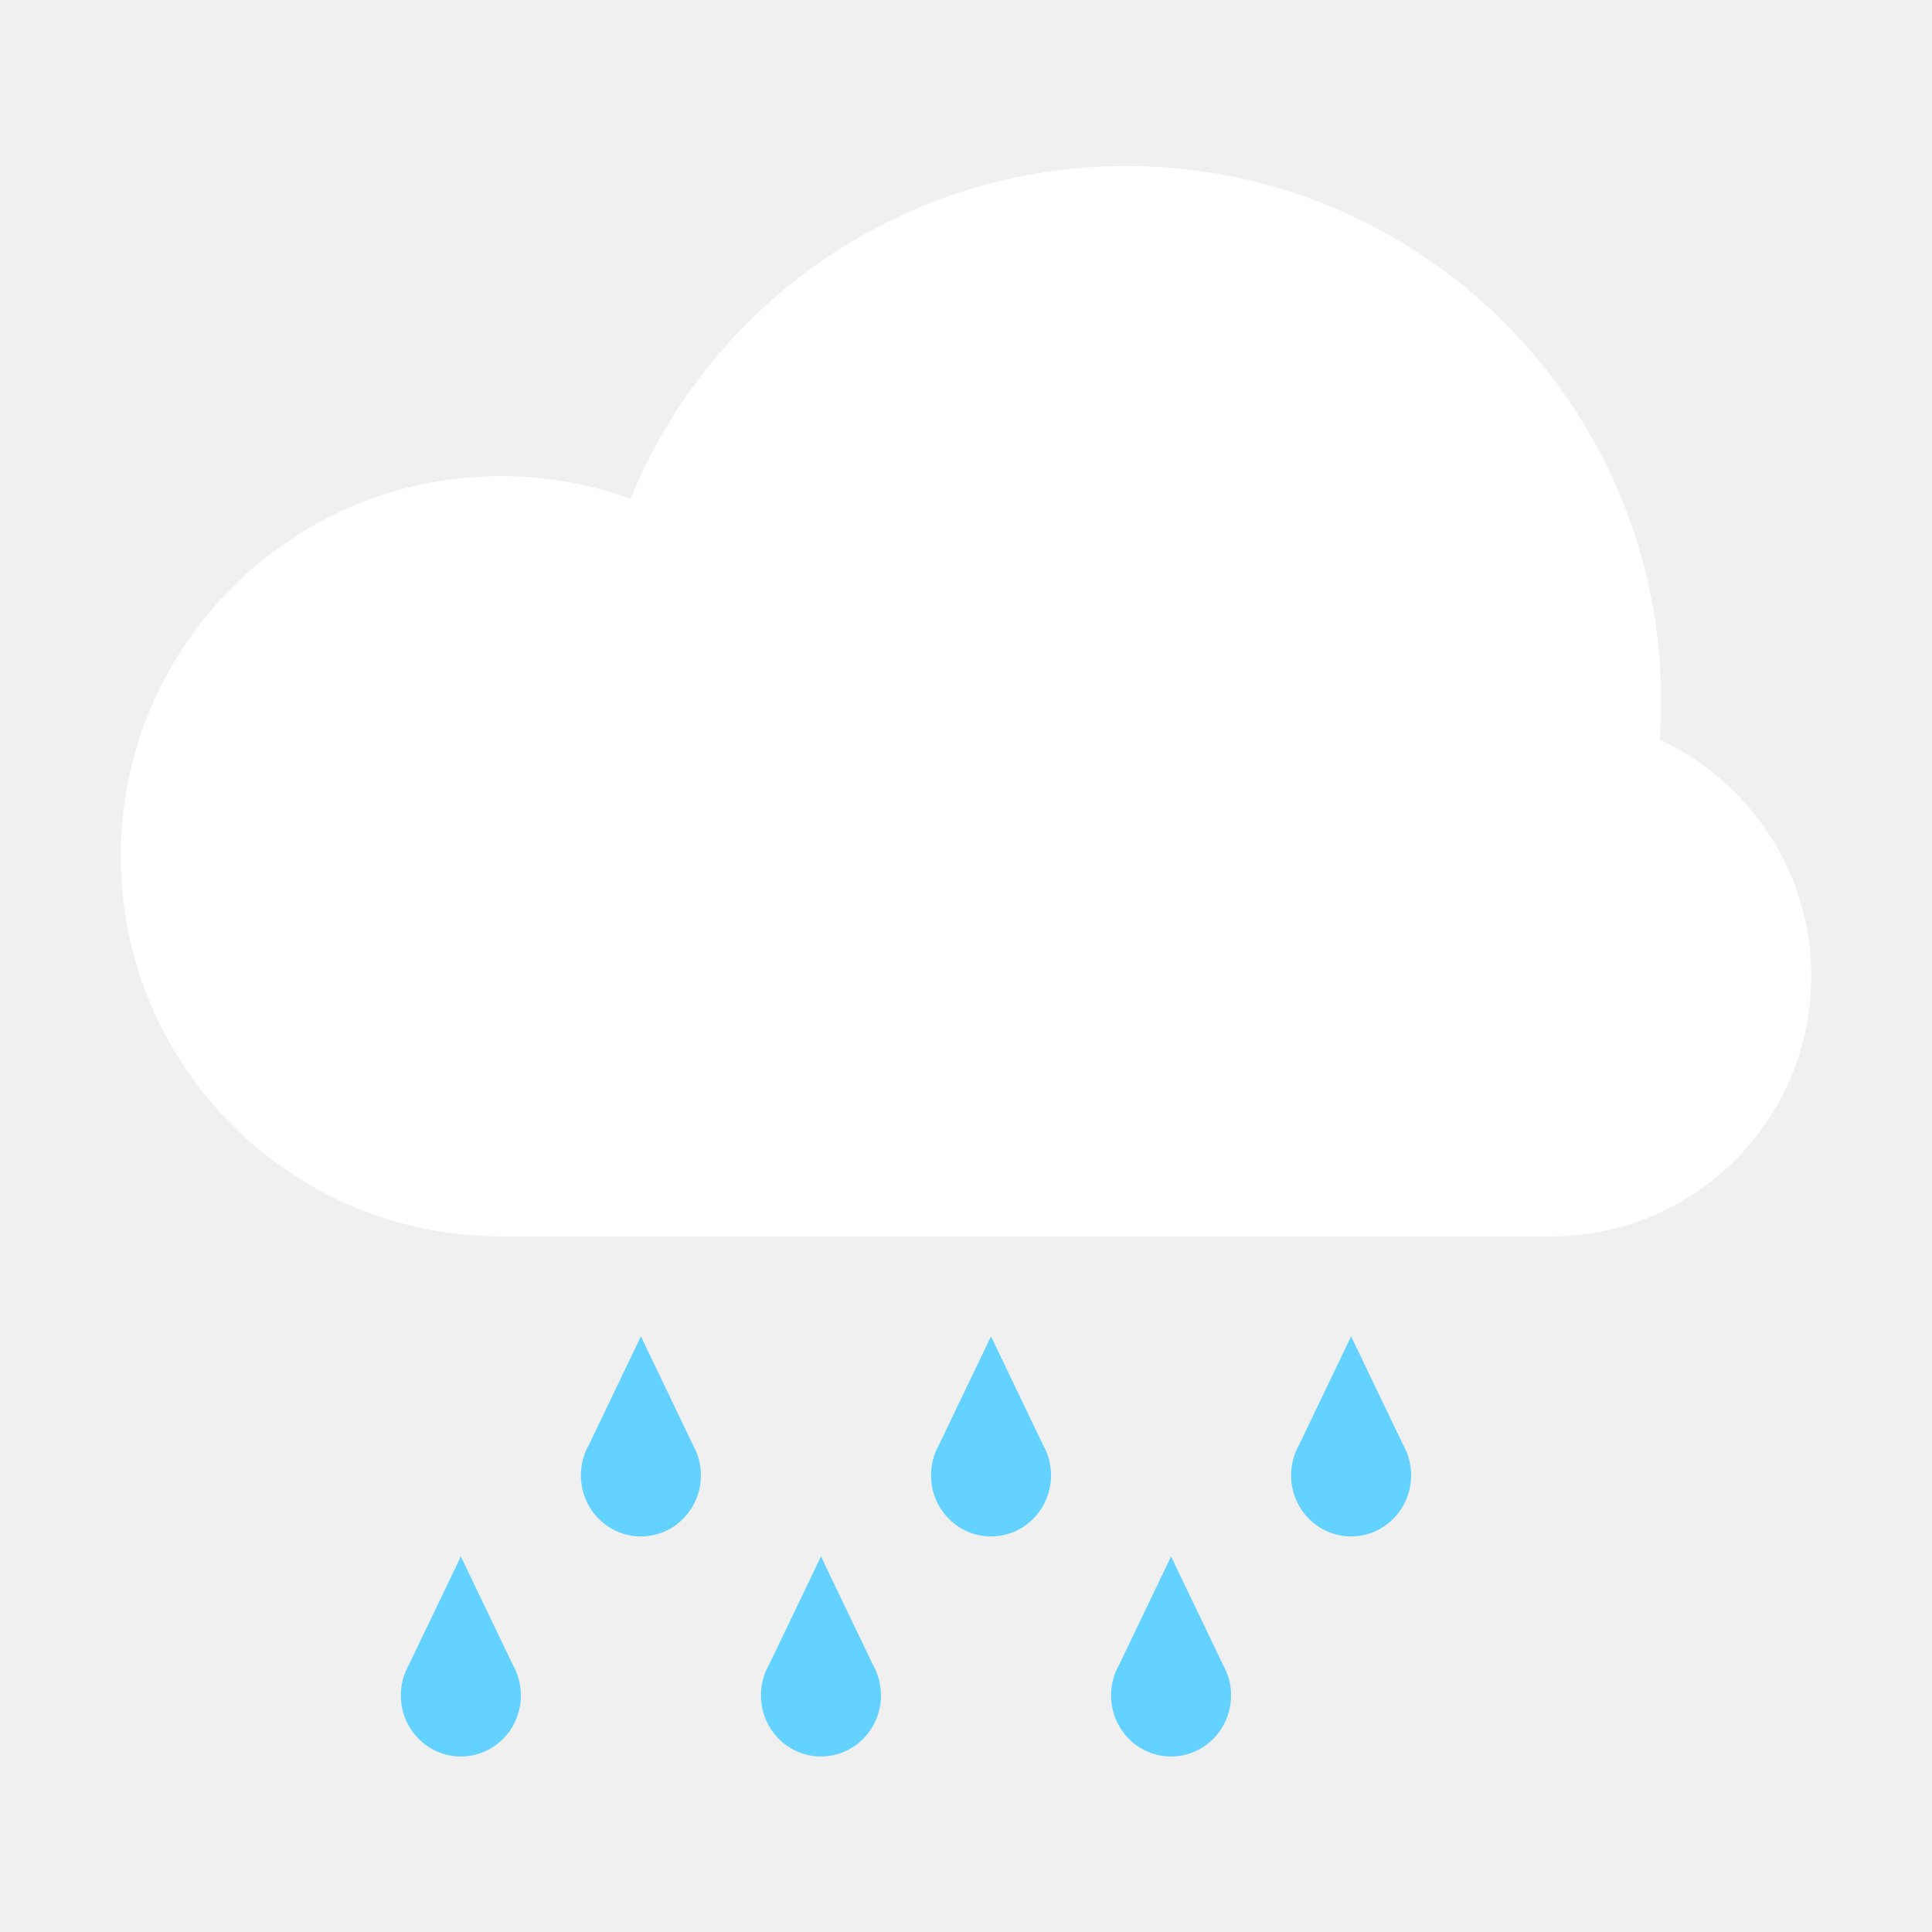
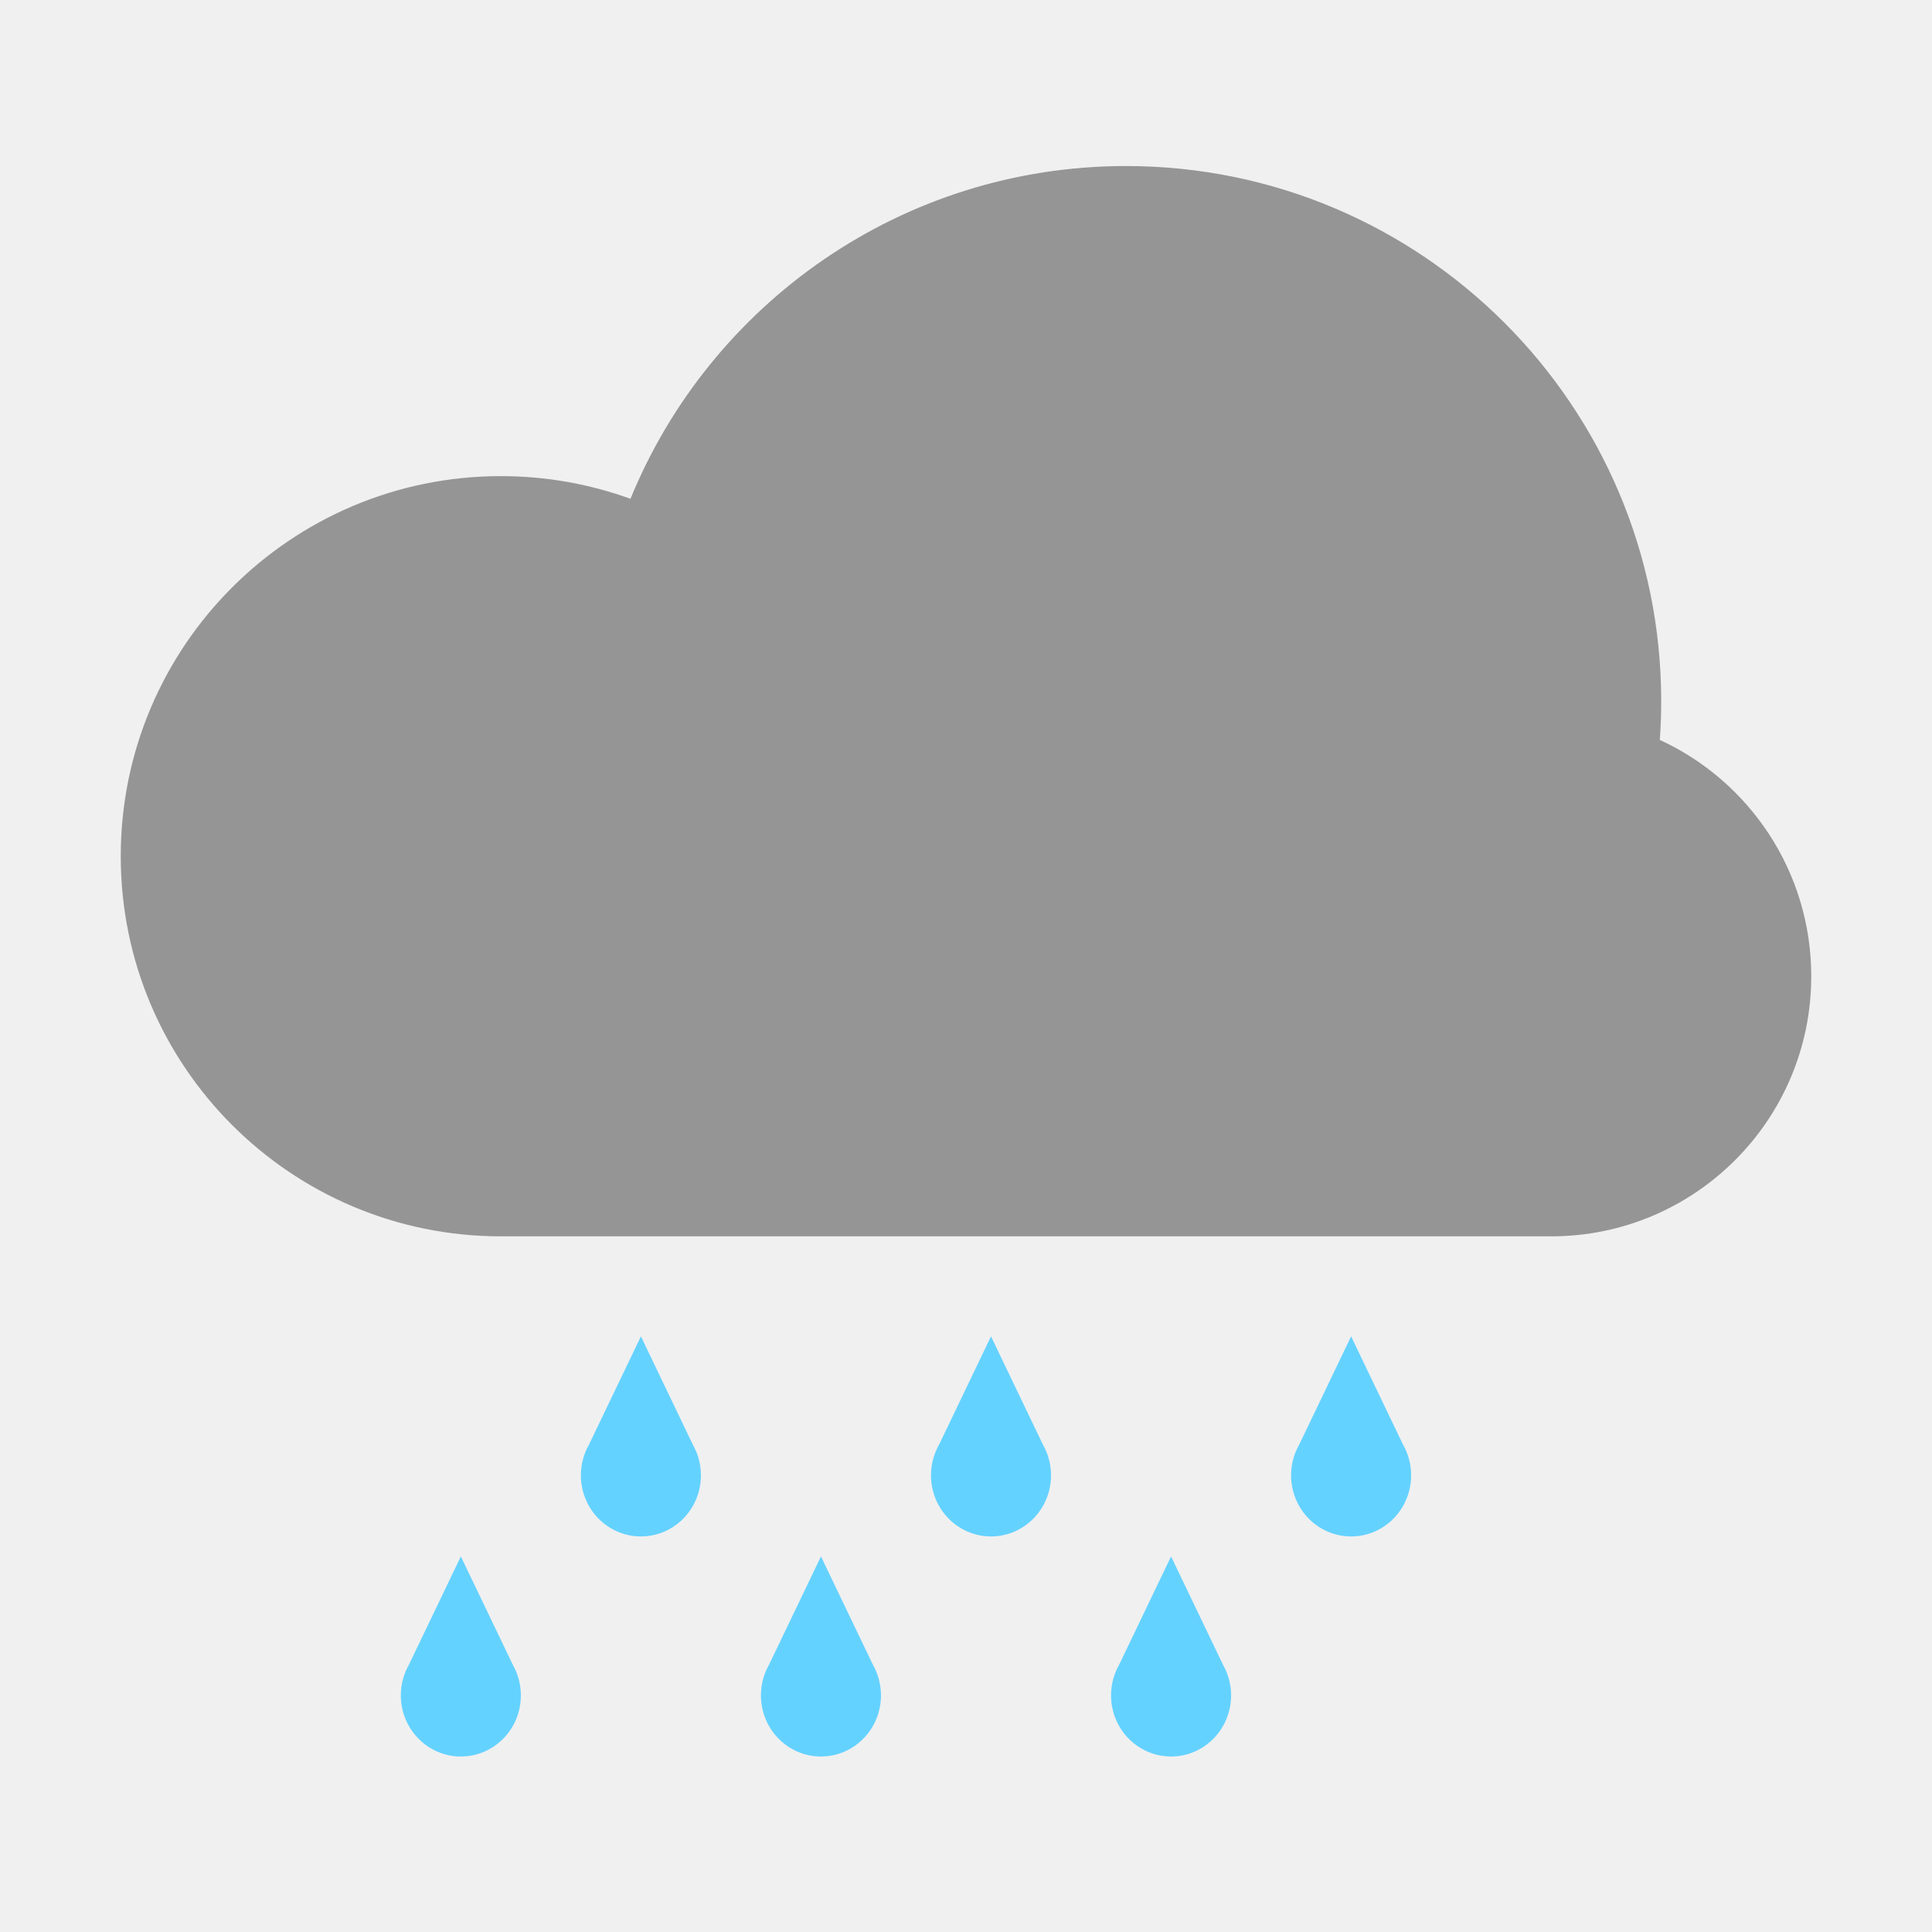
<svg xmlns="http://www.w3.org/2000/svg" width="128" height="128" viewBox="0 0 128 128" fill="none">
-   <path d="M33.183 81.911C19.275 81.911 8 70.636 8 56.728C8 42.819 19.275 31.544 33.183 31.544C36.199 31.544 39.091 32.075 41.771 33.047C47.059 20.113 59.767 11 74.603 11C94.185 11 110.059 26.874 110.059 46.456C110.059 47.318 110.028 48.174 109.968 49.021C115.889 51.747 120 57.734 120 64.68C120 74.197 112.286 81.911 102.769 81.911H33.183Z" fill="white" />
+   <path d="M33.183 81.911C19.275 81.911 8 70.636 8 56.728C8 42.819 19.275 31.544 33.183 31.544C36.199 31.544 39.091 32.075 41.771 33.047C47.059 20.113 59.767 11 74.603 11C94.185 11 110.059 26.874 110.059 46.456C110.059 47.318 110.028 48.174 109.968 49.021C115.889 51.747 120 57.734 120 64.68C120 74.197 112.286 81.911 102.769 81.911H33.183Z" fill="#959595" />
  <path d="M92.954 95.709L89.515 88.538L86.075 95.71C85.734 96.307 85.538 97.002 85.538 97.743C85.538 99.98 87.319 101.793 89.515 101.793C91.711 101.793 93.491 99.98 93.491 97.743C93.491 97.002 93.296 96.307 92.954 95.709Z" fill="#64D2FF" />
  <path d="M81.025 110.29L77.586 103.118L74.147 110.289C73.805 110.887 73.609 111.581 73.609 112.323C73.609 114.56 75.39 116.373 77.586 116.373C79.782 116.373 81.562 114.56 81.562 112.323C81.562 111.582 81.367 110.887 81.025 110.29Z" fill="#64D2FF" />
  <path d="M69.096 95.71L65.657 88.538L62.217 95.709C61.876 96.307 61.681 97.002 61.681 97.743C61.681 99.98 63.461 101.793 65.657 101.793C67.853 101.793 69.633 99.98 69.633 97.743C69.633 97.002 69.438 96.307 69.096 95.71Z" fill="#64D2FF" />
  <path d="M57.83 110.289L54.391 103.118L50.951 110.289C50.61 110.887 50.414 111.582 50.414 112.323C50.414 114.56 52.194 116.373 54.391 116.373C56.587 116.373 58.367 114.56 58.367 112.323C58.367 111.582 58.171 110.887 57.83 110.289Z" fill="#64D2FF" />
  <path d="M45.901 95.71L42.462 88.538L39.022 95.709C38.681 96.307 38.485 97.002 38.485 97.743C38.485 99.98 40.266 101.793 42.462 101.793C44.658 101.793 46.438 99.98 46.438 97.743C46.438 97.002 46.242 96.307 45.901 95.71Z" fill="#64D2FF" />
  <path d="M33.972 110.289L30.532 103.118L27.093 110.289C26.752 110.887 26.556 111.582 26.556 112.323C26.556 114.56 28.337 116.373 30.532 116.373C32.729 116.373 34.509 114.56 34.509 112.323C34.509 111.582 34.313 110.887 33.972 110.289Z" fill="#64D2FF" />
</svg>
